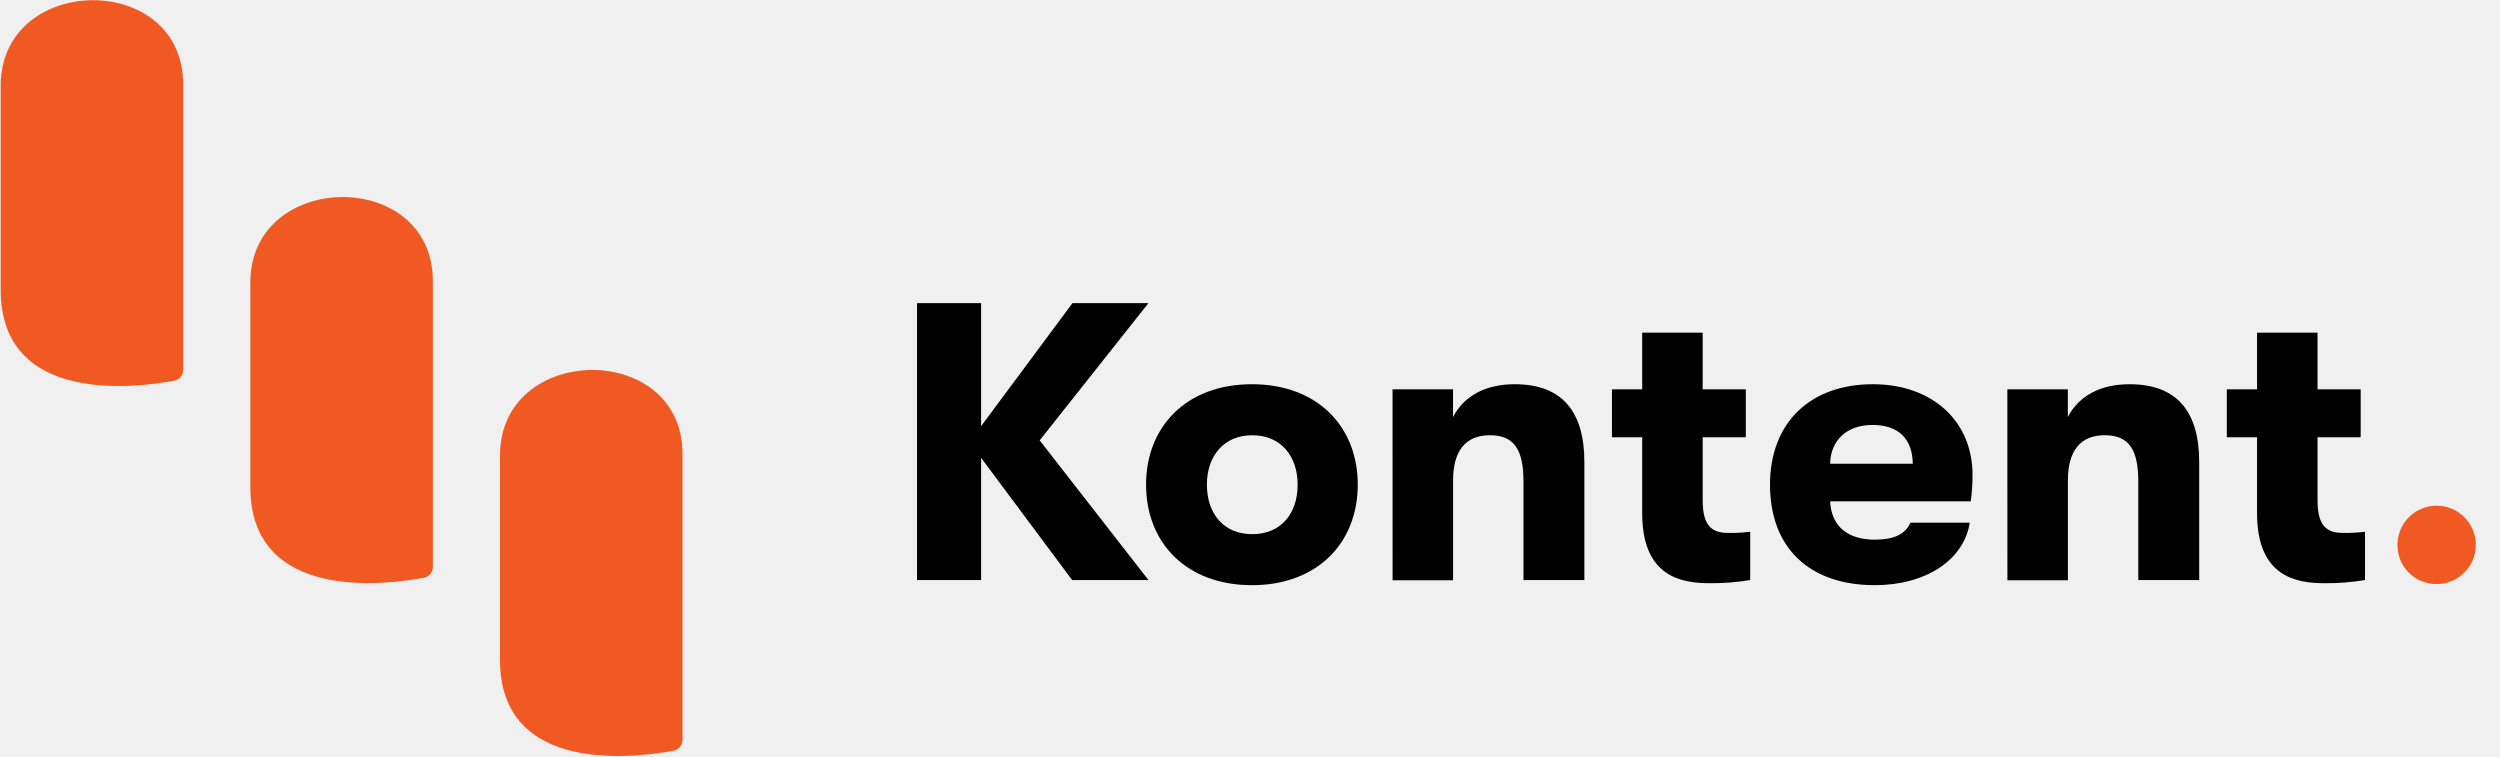
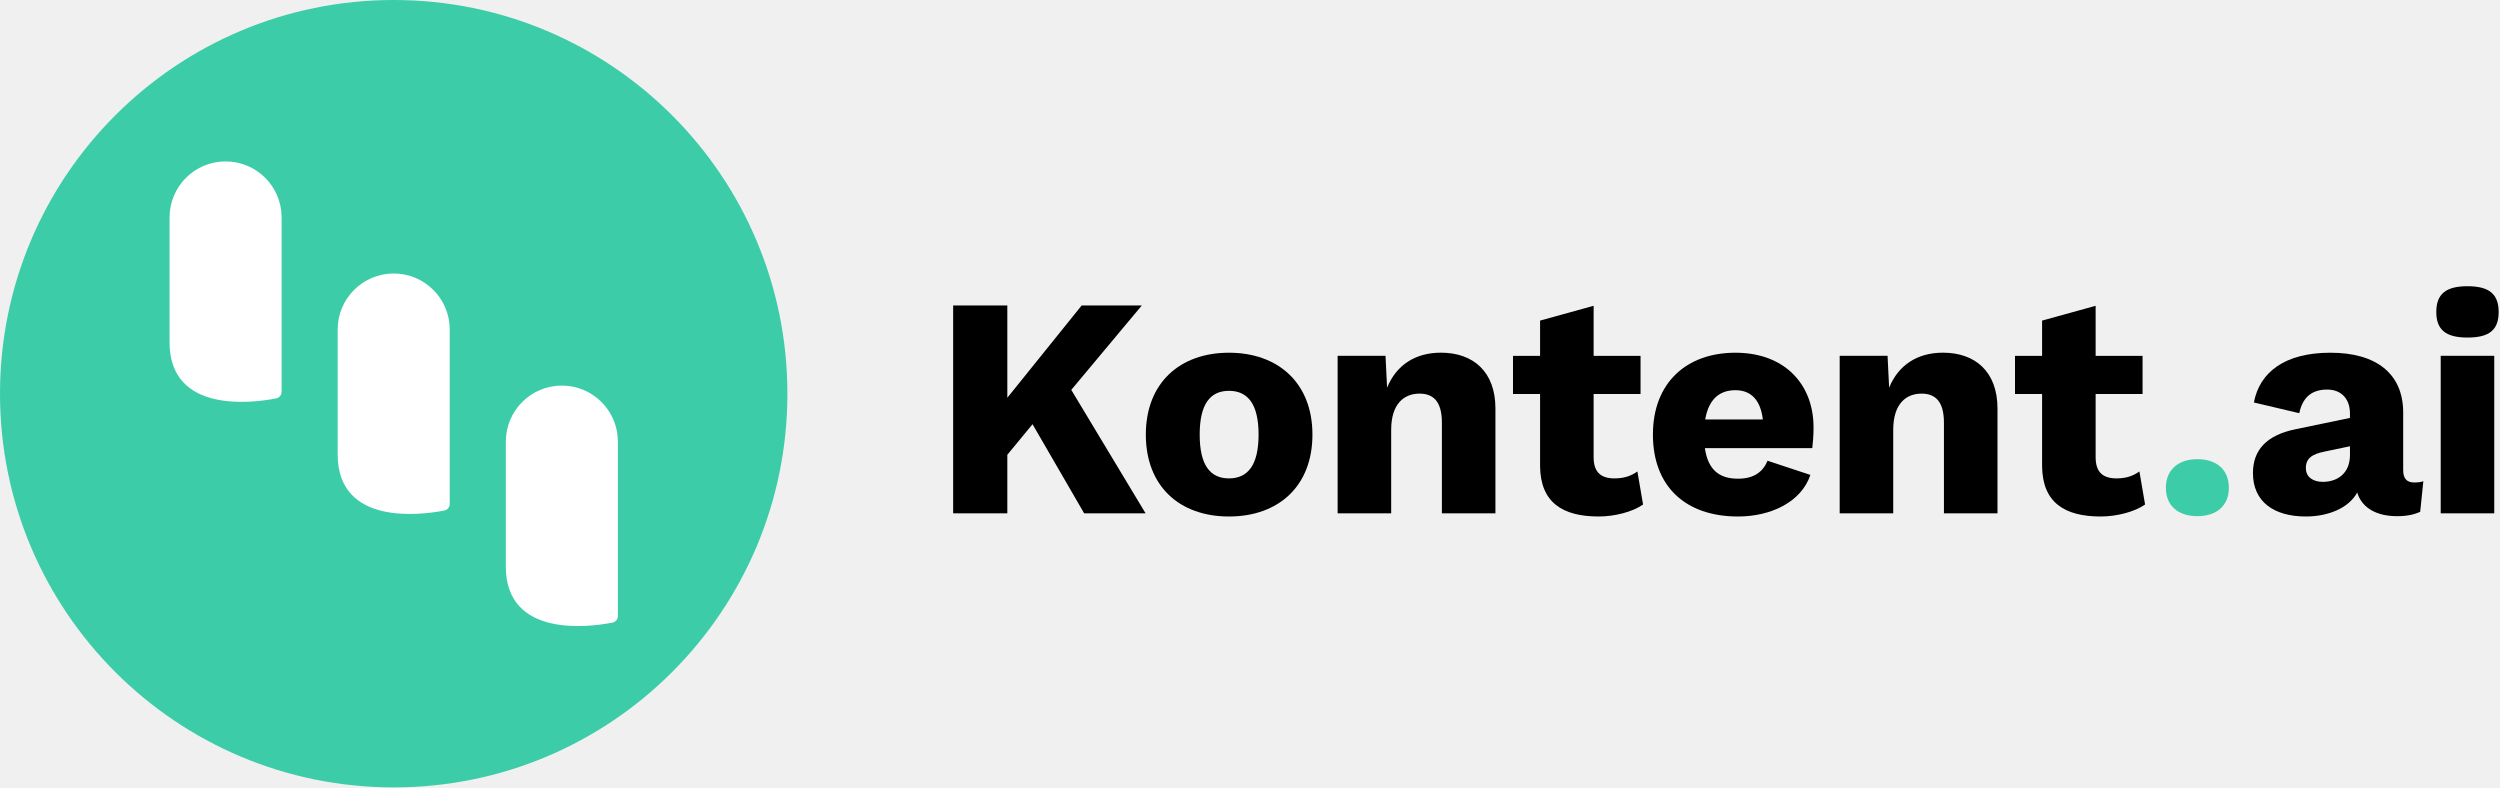
- <svg xmlns="http://www.w3.org/2000/svg" id="Layer_1" data-name="Layer 1" viewBox="0 0 496 150">
+ <svg xmlns="http://www.w3.org/2000/svg" id="Layer_1" viewBox="0 0 635 200">
  <defs>
-     <style>.cls-1{fill:#f05a22;}</style>
+     <style>.cls-1{fill:#fff;}.cls-2{fill:#3dcca8;}</style>
  </defs>
-   <path class="cls-1" d="M36.34,16.7V73.4a2.15,2.15,0,0,1-1.74,2.12c-7.23,1.37-34.46,5-34.46-18V17c0-22.32,36.2-22.82,36.2-.26" />
-   <path class="cls-1" d="M85.88,55.79V112.5a2.14,2.14,0,0,1-1.75,2.11c-7.23,1.38-34.46,5-34.46-18V56.05c0-22.31,36.21-22.81,36.21-.26" />
-   <path class="cls-1" d="M135.41,90.1v56.71a2.15,2.15,0,0,1-1.75,2.12c-7.23,1.37-34.46,5-34.46-18V90.36c0-22.31,36.21-22.81,36.21-.26" />
-   <path d="M206.27,87.37l21.58,27.71H212.71L194.65,90.83v24.25H181.94V60.14h12.71V84.55l18.13-24.41h15.07Z" />
-   <path d="M227.38,96.16c0-11.53,8-19.93,21-19.93s21,8.4,21,19.93-8,19.94-21,19.94S227.38,107.7,227.38,96.16Zm30.07,0c0-5.73-3.38-9.81-9-9.81s-9,4.08-9,9.81,3.3,9.82,9,9.82S257.45,101.89,257.45,96.16Z" />
-   <path d="M276.28,77.25h12v5.49c2.2-4.24,6.52-6.51,12.25-6.51,9.18,0,13.81,5.18,13.81,15.46v23.39H302.26V95.61c0-6.35-1.8-9.26-6.67-9.26s-7.3,3.14-7.3,9v19.78h-12Z" />
-   <path d="M347.24,105.5v9.58a47.22,47.22,0,0,1-8,.63c-5.66,0-13.43-1.26-13.43-13.89V86.75h-6v-9.5h6V66h12V77.25h8.56v9.5h-8.56V99.3c0,5.58,2.28,6.44,5.26,6.44A33.32,33.32,0,0,0,347.24,105.5Z" />
-   <path d="M391,99.46H363.1c.23,5,3.53,7.61,8.87,7.61,3.69,0,6-1,7.06-3.37H390.8c-1.17,7.46-8.79,12.4-18.83,12.4-12.88,0-20.8-7.3-20.8-19.94,0-12.4,8.08-19.93,20.4-19.93,11.78,0,19.78,7.3,19.78,18A40.23,40.23,0,0,1,391,99.46ZM379.5,92c-.08-5-2.9-7.69-8-7.69s-8.32,3.06-8.4,7.69Z" />
-   <path d="M398.26,77.25h12v5.49c2.2-4.24,6.52-6.51,12.24-6.51,9.19,0,13.82,5.18,13.82,15.46v23.39H424.24V95.61c0-6.35-1.8-9.26-6.67-9.26s-7.3,3.14-7.3,9v19.78h-12Z" />
-   <path d="M469.22,105.5v9.58a47.26,47.26,0,0,1-8,.63c-5.65,0-13.42-1.26-13.42-13.89V86.75h-6v-9.5h6V66h12V77.25h8.56v9.5H459.8V99.3c0,5.58,2.28,6.44,5.26,6.44A33.44,33.44,0,0,0,469.22,105.5Z" />
-   <path class="cls-1" d="M475.66,108.17a7.77,7.77,0,1,1,7.77,7.7A7.67,7.67,0,0,1,475.66,108.17Z" />
+   <g>
+     <path d="M255.86,101.03l18.88-23.44h15.28l-17.92,21.44,18.88,31.36h-15.6l-13.12-22.64-6.4,7.76v14.88h-13.76v-52.8h13.76v23.44Z" />
+     <path d="M333.36,110.39c0,13.12-8.64,20.8-21.2,20.8s-21.12-7.68-21.12-20.8,8.64-20.8,21.12-20.8,21.2,7.68,21.2,20.8Zm-28.64,0c0,7.84,2.72,11.12,7.44,11.12s7.52-3.28,7.52-11.12-2.8-11.12-7.52-11.12-7.44,3.28-7.44,11.12Z" />
+     <path d="M339.76,90.38h12.16l.4,8.08c2.4-5.84,7.28-8.88,13.68-8.88,8.24,0,13.84,4.88,13.84,14.16v26.64h-13.6v-23.04c0-5.52-2.32-7.36-5.68-7.36-3.92,0-7.2,2.56-7.2,9.2v21.2h-13.6v-40Z" />
+     <path d="M416.7,100.07h-11.92v16.08c0,3.84,1.92,5.36,5.28,5.36,2.56,0,4.24-.64,5.84-1.76l1.44,8.4c-2.64,1.84-7.12,3.04-11.28,3.04-9.12,0-14.8-3.52-14.88-12.8v-18.32h-6.88v-9.68h6.88v-8.96l13.6-3.76v12.72h11.92v9.68Z" />
+     <path d="M419.84,110.39c0-13.2,8.56-20.8,20.96-20.8s19.84,7.92,19.84,18.96c0,2-.16,4-.32,5.28h-27.28c.8,5.6,3.76,7.76,8.4,7.76,4,0,6.32-1.68,7.52-4.56l10.88,3.6c-2.32,6.88-10,10.56-18.4,10.56-13.28,0-21.6-7.6-21.6-20.8Zm13.28-3.84h14.64c-.56-4.8-2.88-7.44-6.96-7.44s-6.8,2.32-7.68,7.44Z" />
+     <path d="M467.28,90.38h12.16l.4,8.08c2.4-5.84,7.28-8.88,13.68-8.88,8.24,0,13.84,4.88,13.84,14.16v26.64h-13.6v-23.04c0-5.52-2.32-7.36-5.68-7.36-3.92,0-7.2,2.56-7.2,9.2v21.2h-13.6v-40Z" />
+     <path d="M544.21,100.07h-11.92v16.08c0,3.84,1.92,5.36,5.28,5.36,2.56,0,4.24-.64,5.84-1.76l1.44,8.4c-2.64,1.84-7.12,3.04-11.28,3.04-9.12,0-14.8-3.52-14.88-12.8v-18.32h-6.88v-9.68h6.88v-8.96l13.6-3.76v12.72h11.92v9.68Z" />
+     <path class="cls-2" d="M566.13,123.91c0,4.48-3.04,7.2-8,7.2s-8-2.72-8-7.2,3.04-7.28,8-7.28,8,2.72,8,7.28Z" />
+     <path d="M591.13,98.95c-3.52,0-6.16,1.52-7.12,6l-11.52-2.72c1.44-7.68,7.84-12.64,19.44-12.64s18.48,5.28,18.48,15.2v14.64c0,2.16,.96,3.12,2.8,3.12,.88,0,1.68-.08,2.32-.32l-.8,7.76c-1.52,.72-3.44,1.12-5.84,1.12-5.04,0-8.88-1.92-10.16-6-2.24,4.08-7.6,6.08-13.04,6.08-8.24,0-13.44-3.84-13.44-11.04,0-5.76,3.36-9.6,10.8-11.12l13.84-2.88v-1.12c0-3.76-2.24-6.08-5.76-6.08Zm-1.12,23.44c3.6,0,6.88-2.08,6.88-6.8v-2.24l-6.48,1.36c-3.2,.64-4.72,1.76-4.72,4.16s1.92,3.52,4.32,3.52Z" />
+     <path d="M618.82,79.26c0-4.56,2.4-6.56,7.92-6.56s7.92,2,7.92,6.56-2.4,6.48-7.92,6.48-7.92-2-7.92-6.48Zm14.72,51.12h-13.6v-40h13.6v40Z" />
+   </g>
+   <g>
+     <path id="Path_4548" class="cls-2" d="M100,0C155.23,0,200,44.77,200,100s-44.77,100-100,100S0,155.23,0,100C0,44.77,44.77,0,100,0h0Z" />
+     <g>
+       <path id="Path_4549" class="cls-1" d="M71.53,54.94v44.55c.01,.84-.59,1.57-1.42,1.71-5.69,1.14-27.04,3.99-27.04-14.23v-31.74c0-7.86,6.37-14.23,14.23-14.23s14.23,6.37,14.23,14.23" />
+       <path id="Path_4550" class="cls-1" d="M114.23,83.41v44.7c-.06,.79-.64,1.44-1.42,1.57-5.69,1.13-27.04,3.98-27.04-14.24v-31.74c0-7.86,6.37-14.23,14.23-14.23s14.23,6.37,14.23,14.23" />
+       <path id="Path_4551" class="cls-1" d="M156.94,111.88v44.7c-.06,.79-.64,1.44-1.42,1.57-5.69,1.13-27.04,3.98-27.04-14.24v-31.74c0-7.86,6.37-14.23,14.23-14.23s14.23,6.37,14.23,14.23" />
+     </g>
+   </g>
</svg>
